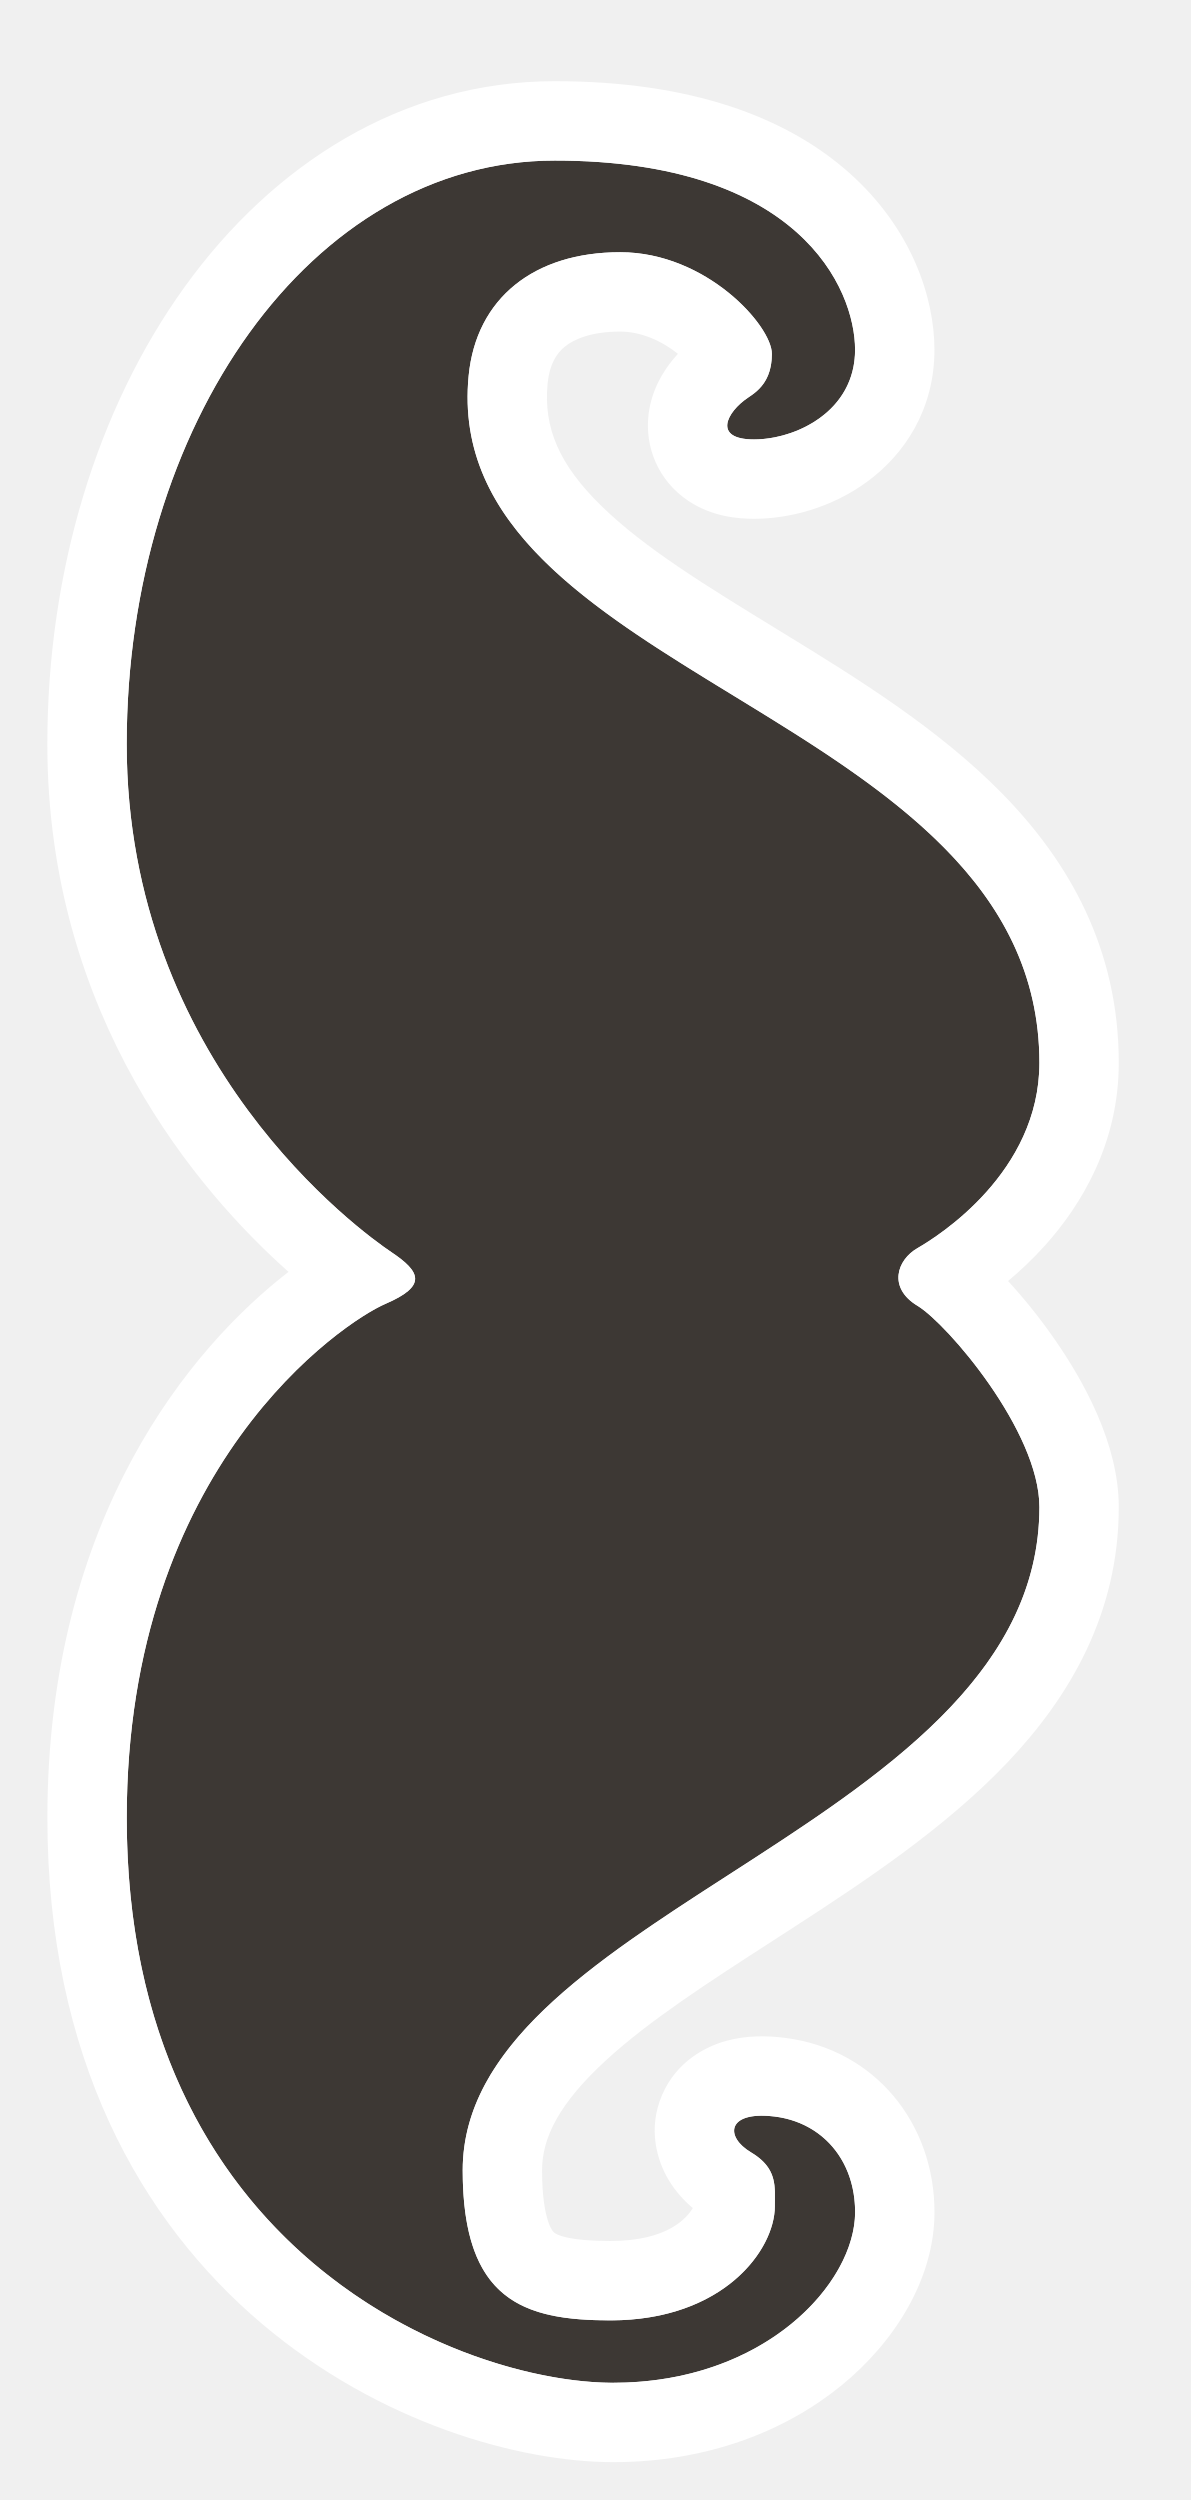
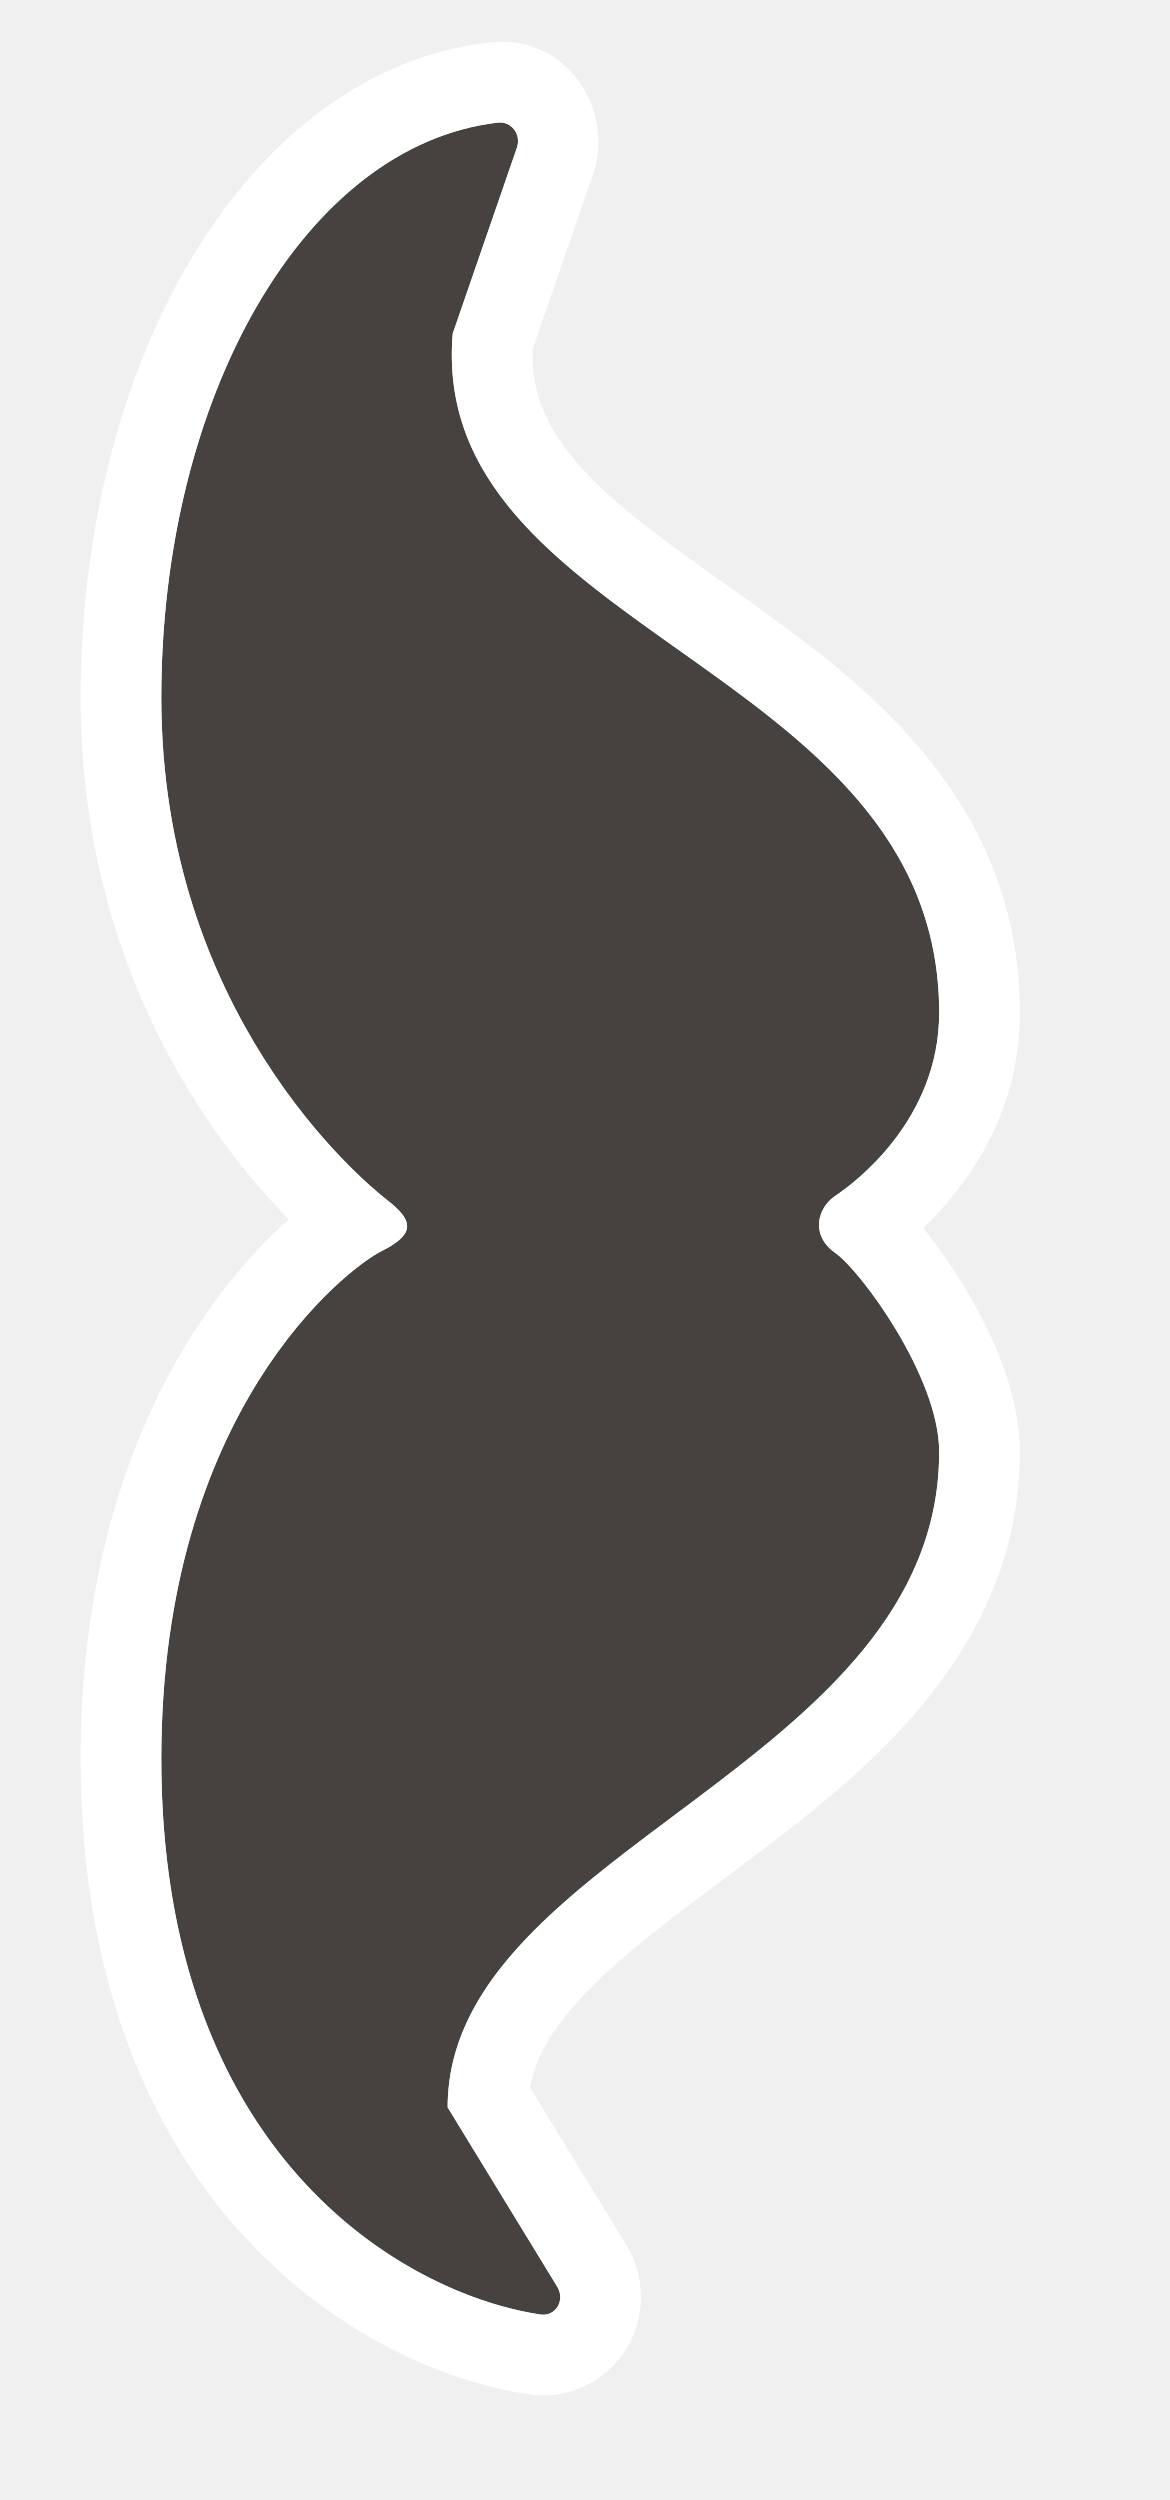
- <svg xmlns="http://www.w3.org/2000/svg" width="30" height="63" viewBox="0 0 30 63" fill="none">
-   <g clip-path="url(#clip0_691_206)">
-     <path d="M26.193 26.784C26.193 29.545 23.646 31.151 23.122 31.452C22.597 31.753 22.372 32.456 23.122 32.907C23.871 33.36 26.193 36.07 26.193 37.977C26.193 46.008 11.66 48.117 11.66 54.692C11.66 57.978 13.207 58.473 15.38 58.473C18.227 58.473 19.526 56.7 19.526 55.596C19.526 55.106 19.601 54.642 18.926 54.24C18.25 53.838 18.326 53.187 19.526 53.337C20.724 53.487 21.549 54.44 21.549 55.746C21.549 57.537 19.276 60.046 15.456 60.046C11.635 60.046 3.194 56.75 3.194 45.808C3.194 36.94 8.664 33.309 9.711 32.858C10.761 32.406 10.611 32.055 9.861 31.553C9.112 31.051 3.193 26.784 3.193 18.753C3.193 10.722 7.838 4.046 13.981 4.046C20.125 4.046 21.548 7.259 21.548 8.815C21.548 10.371 20.05 11.074 19.001 11.074C17.952 11.074 18.308 10.383 18.851 10.02C19.076 9.869 19.451 9.618 19.451 8.916C19.451 8.213 17.802 6.356 15.63 6.356C13.459 6.356 12.001 7.515 11.81 9.468C11.06 17.148 26.193 17.9 26.193 26.784Z" fill="#3D3834" />
-     <path fill-rule="evenodd" clip-rule="evenodd" d="M19.527 55.227C19.52 55.022 19.488 54.824 19.364 54.634L19.363 54.633C19.273 54.496 19.136 54.365 18.926 54.24C18.262 53.845 18.323 53.208 19.467 53.331C19.486 53.333 19.506 53.335 19.526 53.337C19.889 53.383 20.218 53.502 20.501 53.683C21.069 54.047 21.446 54.659 21.531 55.417C21.543 55.524 21.549 55.634 21.549 55.746C21.549 56.03 21.491 56.333 21.38 56.641C20.788 58.27 18.669 60.046 15.456 60.046C15.431 60.046 15.406 60.046 15.38 60.046C14.226 60.033 12.669 59.726 11.055 59.009C7.281 57.334 3.194 53.422 3.194 45.808C3.194 36.94 8.664 33.309 9.711 32.858C10.761 32.406 10.611 32.055 9.861 31.553C9.112 31.051 3.193 26.784 3.193 18.753C3.193 10.722 7.838 4.046 13.981 4.046C20.125 4.046 21.548 7.259 21.548 8.815C21.548 9.136 21.484 9.421 21.373 9.671C21.159 10.156 20.768 10.509 20.326 10.74C20.067 10.875 19.791 10.968 19.522 11.021C19.342 11.056 19.166 11.074 19.001 11.074C17.952 11.074 18.308 10.383 18.851 10.02C18.896 9.989 18.948 9.955 19.001 9.914C19.171 9.781 19.359 9.578 19.426 9.212C19.441 9.129 19.45 9.038 19.451 8.938C19.451 8.931 19.451 8.923 19.451 8.916C19.451 8.213 17.802 6.356 15.63 6.356C13.459 6.356 12.001 7.515 11.81 9.468C11.443 13.223 14.875 15.322 18.478 17.526C22.242 19.828 26.193 22.245 26.193 26.784C26.193 29.545 23.646 31.151 23.122 31.452C22.597 31.753 22.372 32.456 23.122 32.907C23.871 33.36 26.193 36.07 26.193 37.977C26.193 42.193 22.188 44.777 18.382 47.232C14.939 49.453 11.66 51.569 11.66 54.692C11.66 55.941 11.883 56.786 12.279 57.355C12.926 58.283 14.033 58.473 15.38 58.473C15.405 58.473 15.431 58.473 15.456 58.473C17.884 58.446 19.166 57.119 19.46 56.054C19.504 55.894 19.526 55.739 19.526 55.596C19.526 55.578 19.526 55.561 19.526 55.543C19.526 55.516 19.527 55.489 19.527 55.462C19.528 55.383 19.529 55.305 19.527 55.227ZM13.8 9.663C13.69 10.795 14.107 11.721 15.142 12.737C16.231 13.806 17.775 14.751 19.634 15.889C19.677 15.915 19.721 15.942 19.764 15.969C21.575 17.077 23.661 18.366 25.27 20.013C26.939 21.72 28.193 23.909 28.193 26.784C28.193 28.818 27.248 30.364 26.344 31.375C26.029 31.726 25.705 32.029 25.403 32.282C25.784 32.695 26.197 33.202 26.582 33.758C27.291 34.781 28.193 36.371 28.193 37.977C28.193 40.662 26.955 42.768 25.37 44.432C23.822 46.056 21.812 47.395 20.014 48.559C19.836 48.674 19.66 48.788 19.487 48.9C17.82 49.976 16.375 50.909 15.281 51.91C14.094 52.998 13.66 53.867 13.66 54.692C13.66 55.37 13.741 55.776 13.822 56.005C13.892 56.203 13.954 56.253 13.965 56.261L13.966 56.262C14.039 56.321 14.329 56.473 15.38 56.473C16.846 56.473 17.313 55.879 17.46 55.644C17.237 55.457 17.023 55.223 16.851 54.937C16.564 54.459 16.311 53.652 16.688 52.785C17.056 51.939 17.791 51.572 18.293 51.432C18.803 51.29 19.321 51.296 19.773 51.353C22.045 51.636 23.549 53.506 23.549 55.746C23.549 57.426 22.546 59.021 21.197 60.119C19.786 61.268 17.814 62.046 15.456 62.046C13.085 62.046 9.558 61.063 6.599 58.557C3.557 55.98 1.194 51.86 1.194 45.808C1.194 38.194 4.861 33.914 7.271 32.051C5.031 30.059 1.193 25.641 1.193 18.753C1.193 14.371 2.457 10.272 4.662 7.218C6.872 4.155 10.121 2.046 13.981 2.046C17.398 2.046 19.812 2.945 21.396 4.352C22.963 5.742 23.548 7.486 23.548 8.815C23.548 10.329 22.785 11.457 21.849 12.141C20.974 12.783 19.915 13.074 19.001 13.074C18.591 13.074 17.942 13.019 17.349 12.624C16.58 12.111 16.247 11.259 16.343 10.449C16.418 9.811 16.733 9.34 16.94 9.083C16.986 9.026 17.035 8.97 17.084 8.916C16.659 8.578 16.14 8.356 15.63 8.356C14.892 8.356 14.462 8.551 14.235 8.734C14.033 8.899 13.849 9.166 13.8 9.663ZM17.528 55.289C17.528 55.286 17.528 55.285 17.528 55.285ZM17.782 8.328L17.78 8.329ZM19.001 9.074C18.969 9.071 18.966 9.074 19.001 9.074Z" fill="white" />
+ <svg xmlns="http://www.w3.org/2000/svg" width="29" height="62" viewBox="0 0 29 62" fill="none">
+   <g clip-path="url(#clip0_775_2)">
+     <path d="M20.716 29.657C21.156 29.364 23.292 27.802 23.292 25.116C23.292 16.475 10.599 15.743 11.228 8.273L12.82 3.663C12.932 3.338 12.689 3.001 12.348 3.04C7.547 3.598 4 9.851 4 17.305C4 25.117 8.965 29.267 9.593 29.755C10.222 30.244 10.347 30.585 9.467 31.024C8.589 31.463 4 34.995 4 43.621C4 53.367 9.938 56.877 13.399 57.4C13.786 57.458 14.024 57.043 13.82 56.71L11.102 52.262C11.102 45.867 23.292 43.816 23.292 36.004C23.292 34.149 21.344 31.513 20.716 31.073C20.087 30.634 20.276 29.95 20.716 29.657Z" fill="#46423F" />
+     <path fill-rule="evenodd" clip-rule="evenodd" d="M11.102 52.262C11.102 49.224 13.852 47.167 16.74 45.006C19.932 42.618 23.292 40.105 23.292 36.004C23.292 34.149 21.344 31.513 20.716 31.073C20.087 30.634 20.276 29.95 20.716 29.657C21.156 29.364 23.292 27.802 23.292 25.117C23.292 20.701 19.978 18.351 16.82 16.111C13.799 13.968 10.92 11.927 11.228 8.273L12.82 3.663C12.932 3.339 12.689 3.001 12.348 3.041C12.057 3.074 11.77 3.129 11.489 3.204C11.275 3.261 11.063 3.329 10.855 3.409C10.831 3.418 10.806 3.428 10.782 3.437C6.795 5.018 4 10.688 4 17.305C4 25.117 8.965 29.267 9.593 29.756C10.222 30.244 10.347 30.585 9.467 31.025C8.589 31.463 4 34.995 4 43.621C4 51.823 8.205 55.608 11.601 56.913C11.7 56.952 11.798 56.987 11.896 57.021C12.228 57.137 12.55 57.228 12.859 57.298C13.044 57.34 13.225 57.373 13.399 57.4C13.786 57.458 14.024 57.043 13.82 56.71L11.102 52.262ZM7.162 30.242C5.273 28.316 2 24.008 2 17.305C2 13.282 2.954 9.498 4.643 6.584C6.32 3.693 8.874 1.431 12.117 1.054C14.106 0.823 15.241 2.778 14.71 4.316L13.207 8.668C13.172 9.76 13.568 10.631 14.35 11.521C15.245 12.54 16.515 13.442 18.085 14.556C18.117 14.579 18.149 14.602 18.181 14.625C18.205 14.642 18.229 14.659 18.253 14.676C21.211 16.775 25.292 19.672 25.292 25.117C25.292 27.683 23.929 29.467 22.894 30.456C22.911 30.477 22.928 30.497 22.944 30.517C23.273 30.927 23.627 31.431 23.956 31.982C24.562 32.995 25.292 34.511 25.292 36.004C25.292 41.053 21.298 44.086 18.398 46.264C18.249 46.375 18.102 46.485 17.958 46.593C16.556 47.643 15.364 48.535 14.463 49.493C13.682 50.322 13.27 51.046 13.144 51.769L15.527 55.667C16.02 56.473 16.008 57.457 15.549 58.227C15.072 59.025 14.139 59.534 13.101 59.377C8.714 58.716 2 54.41 2 43.621C2 36.265 5.082 32.082 7.162 30.242Z" fill="white" />
  </g>
  <defs>
-     <clipPath id="clip0_691_206">
-       <rect width="61.341" height="28.049" fill="white" transform="translate(28.3859 0.974121) rotate(89.3043)" />
+     <clipPath id="clip0_775_2">
+       <rect width="61.341" height="28.049" fill="white" transform="translate(28.0465) rotate(89.3043)" />
    </clipPath>
  </defs>
</svg>
